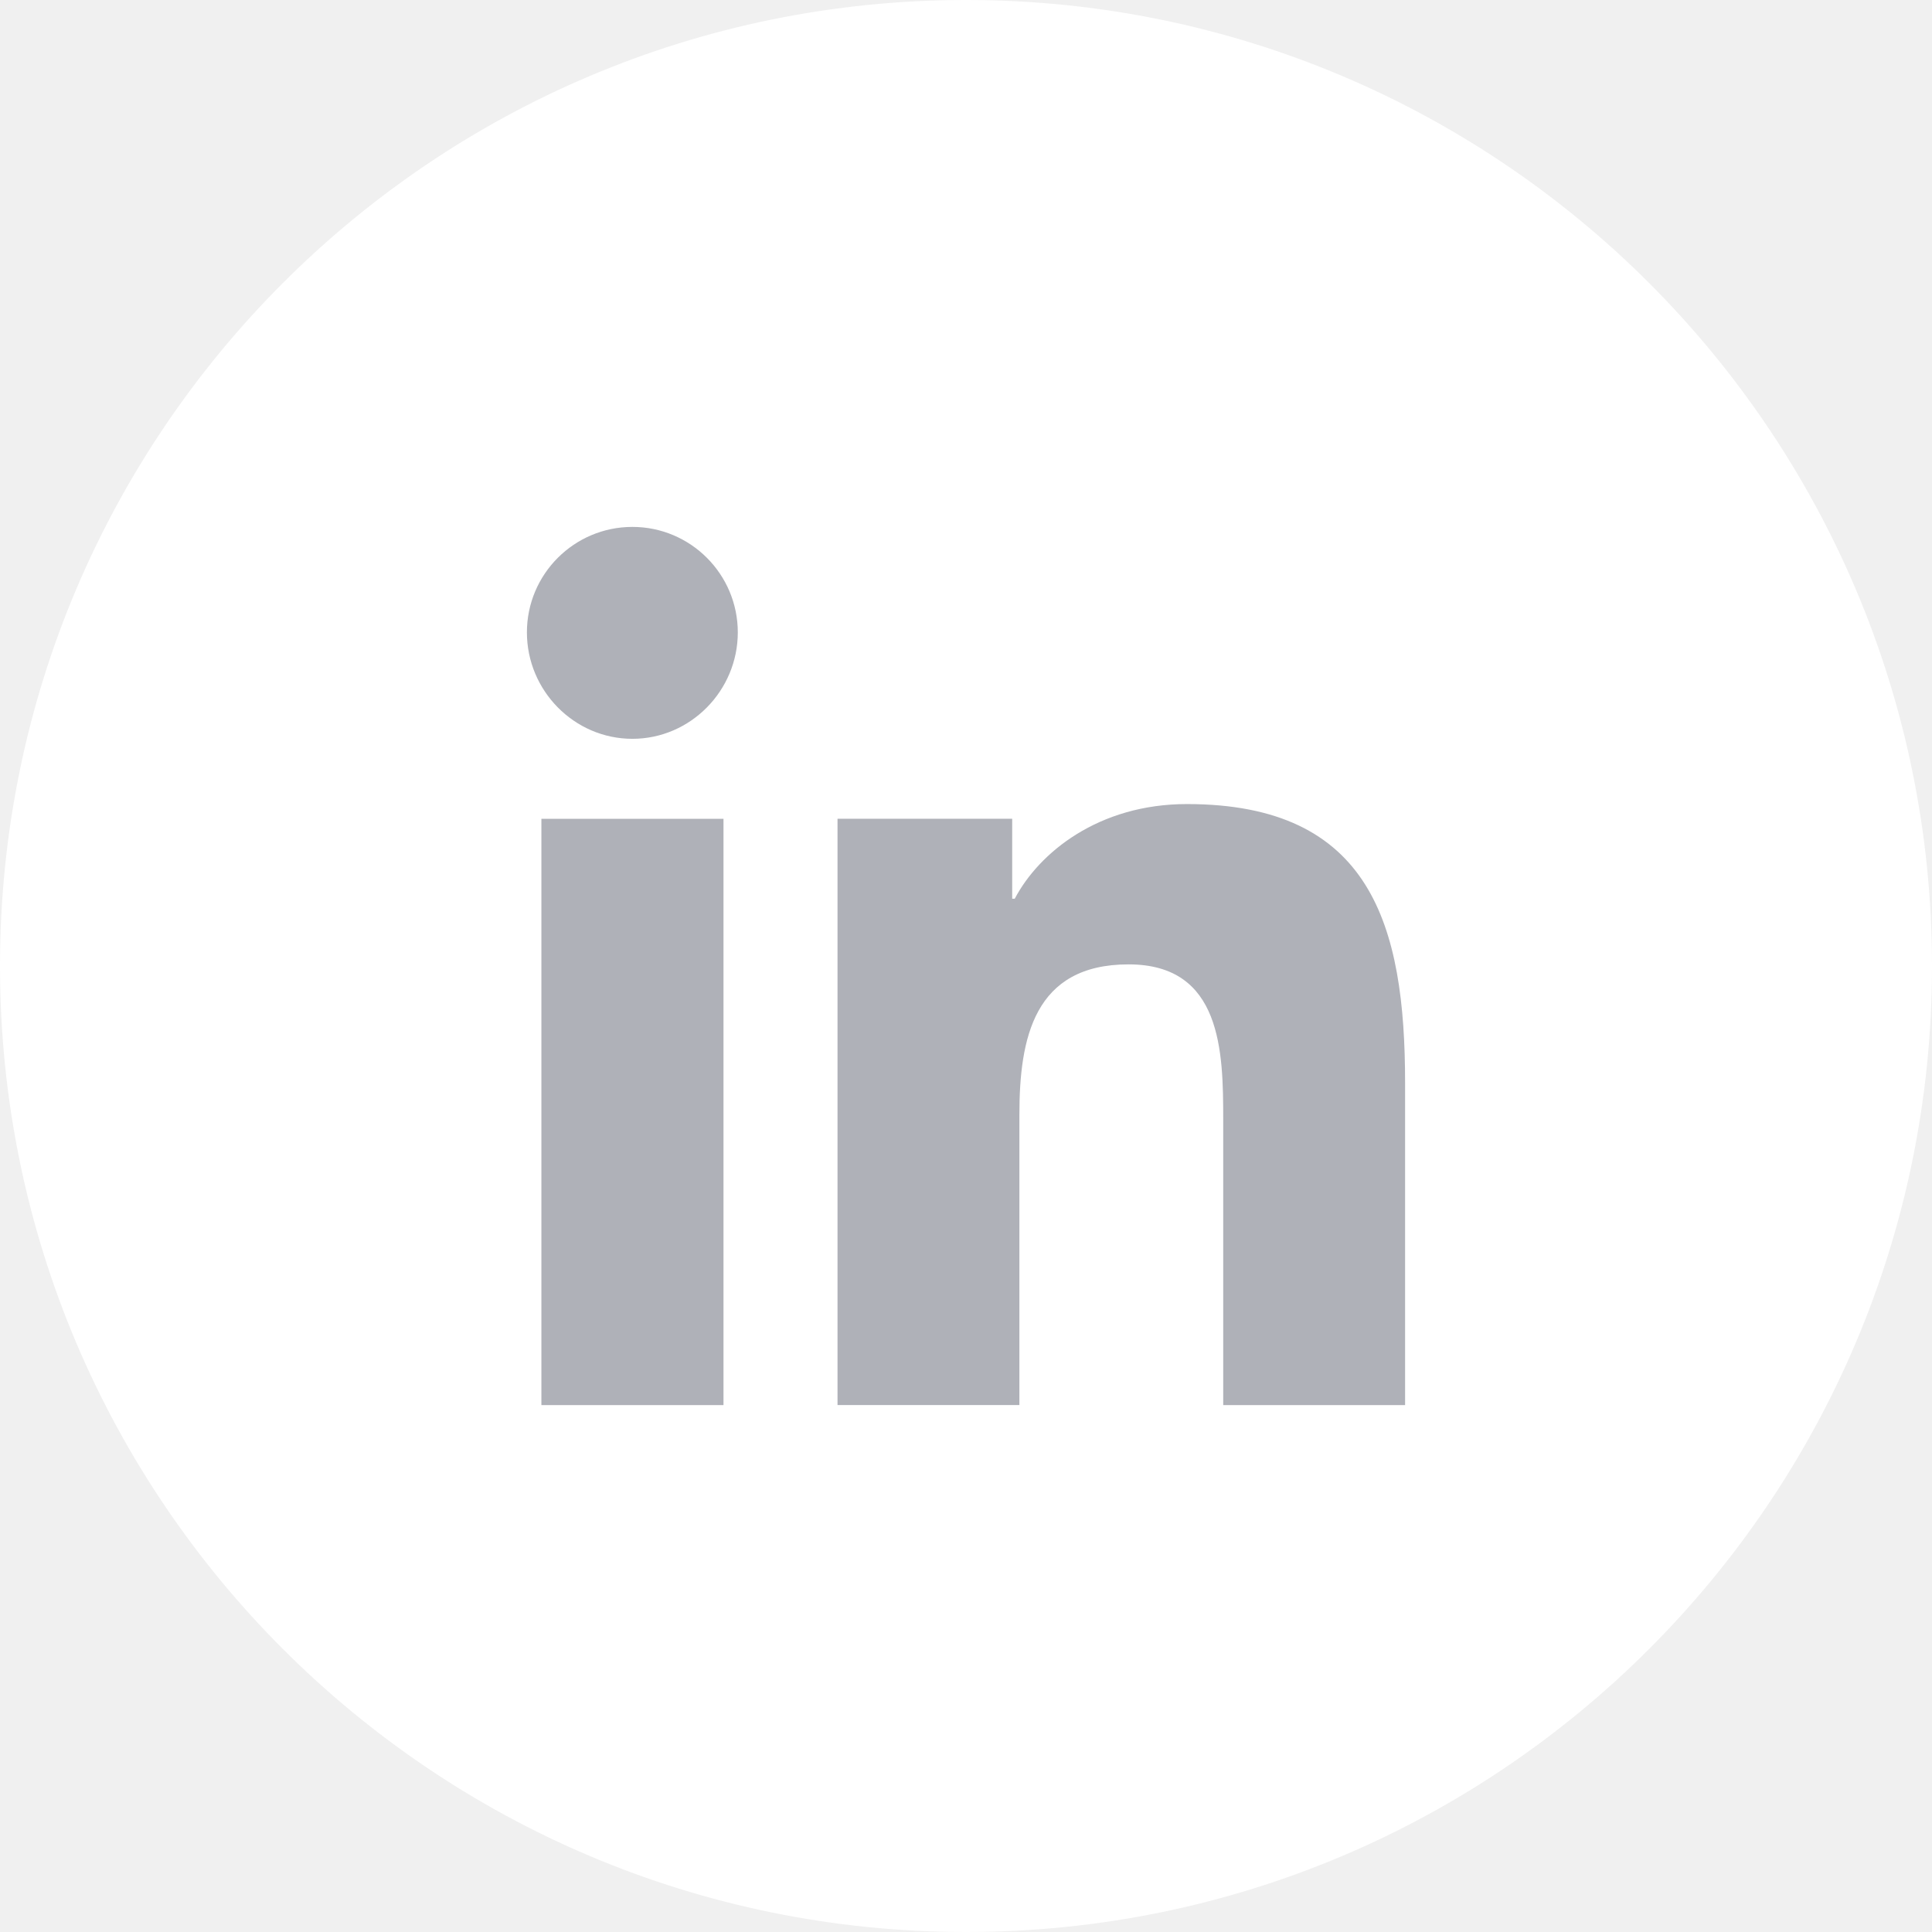
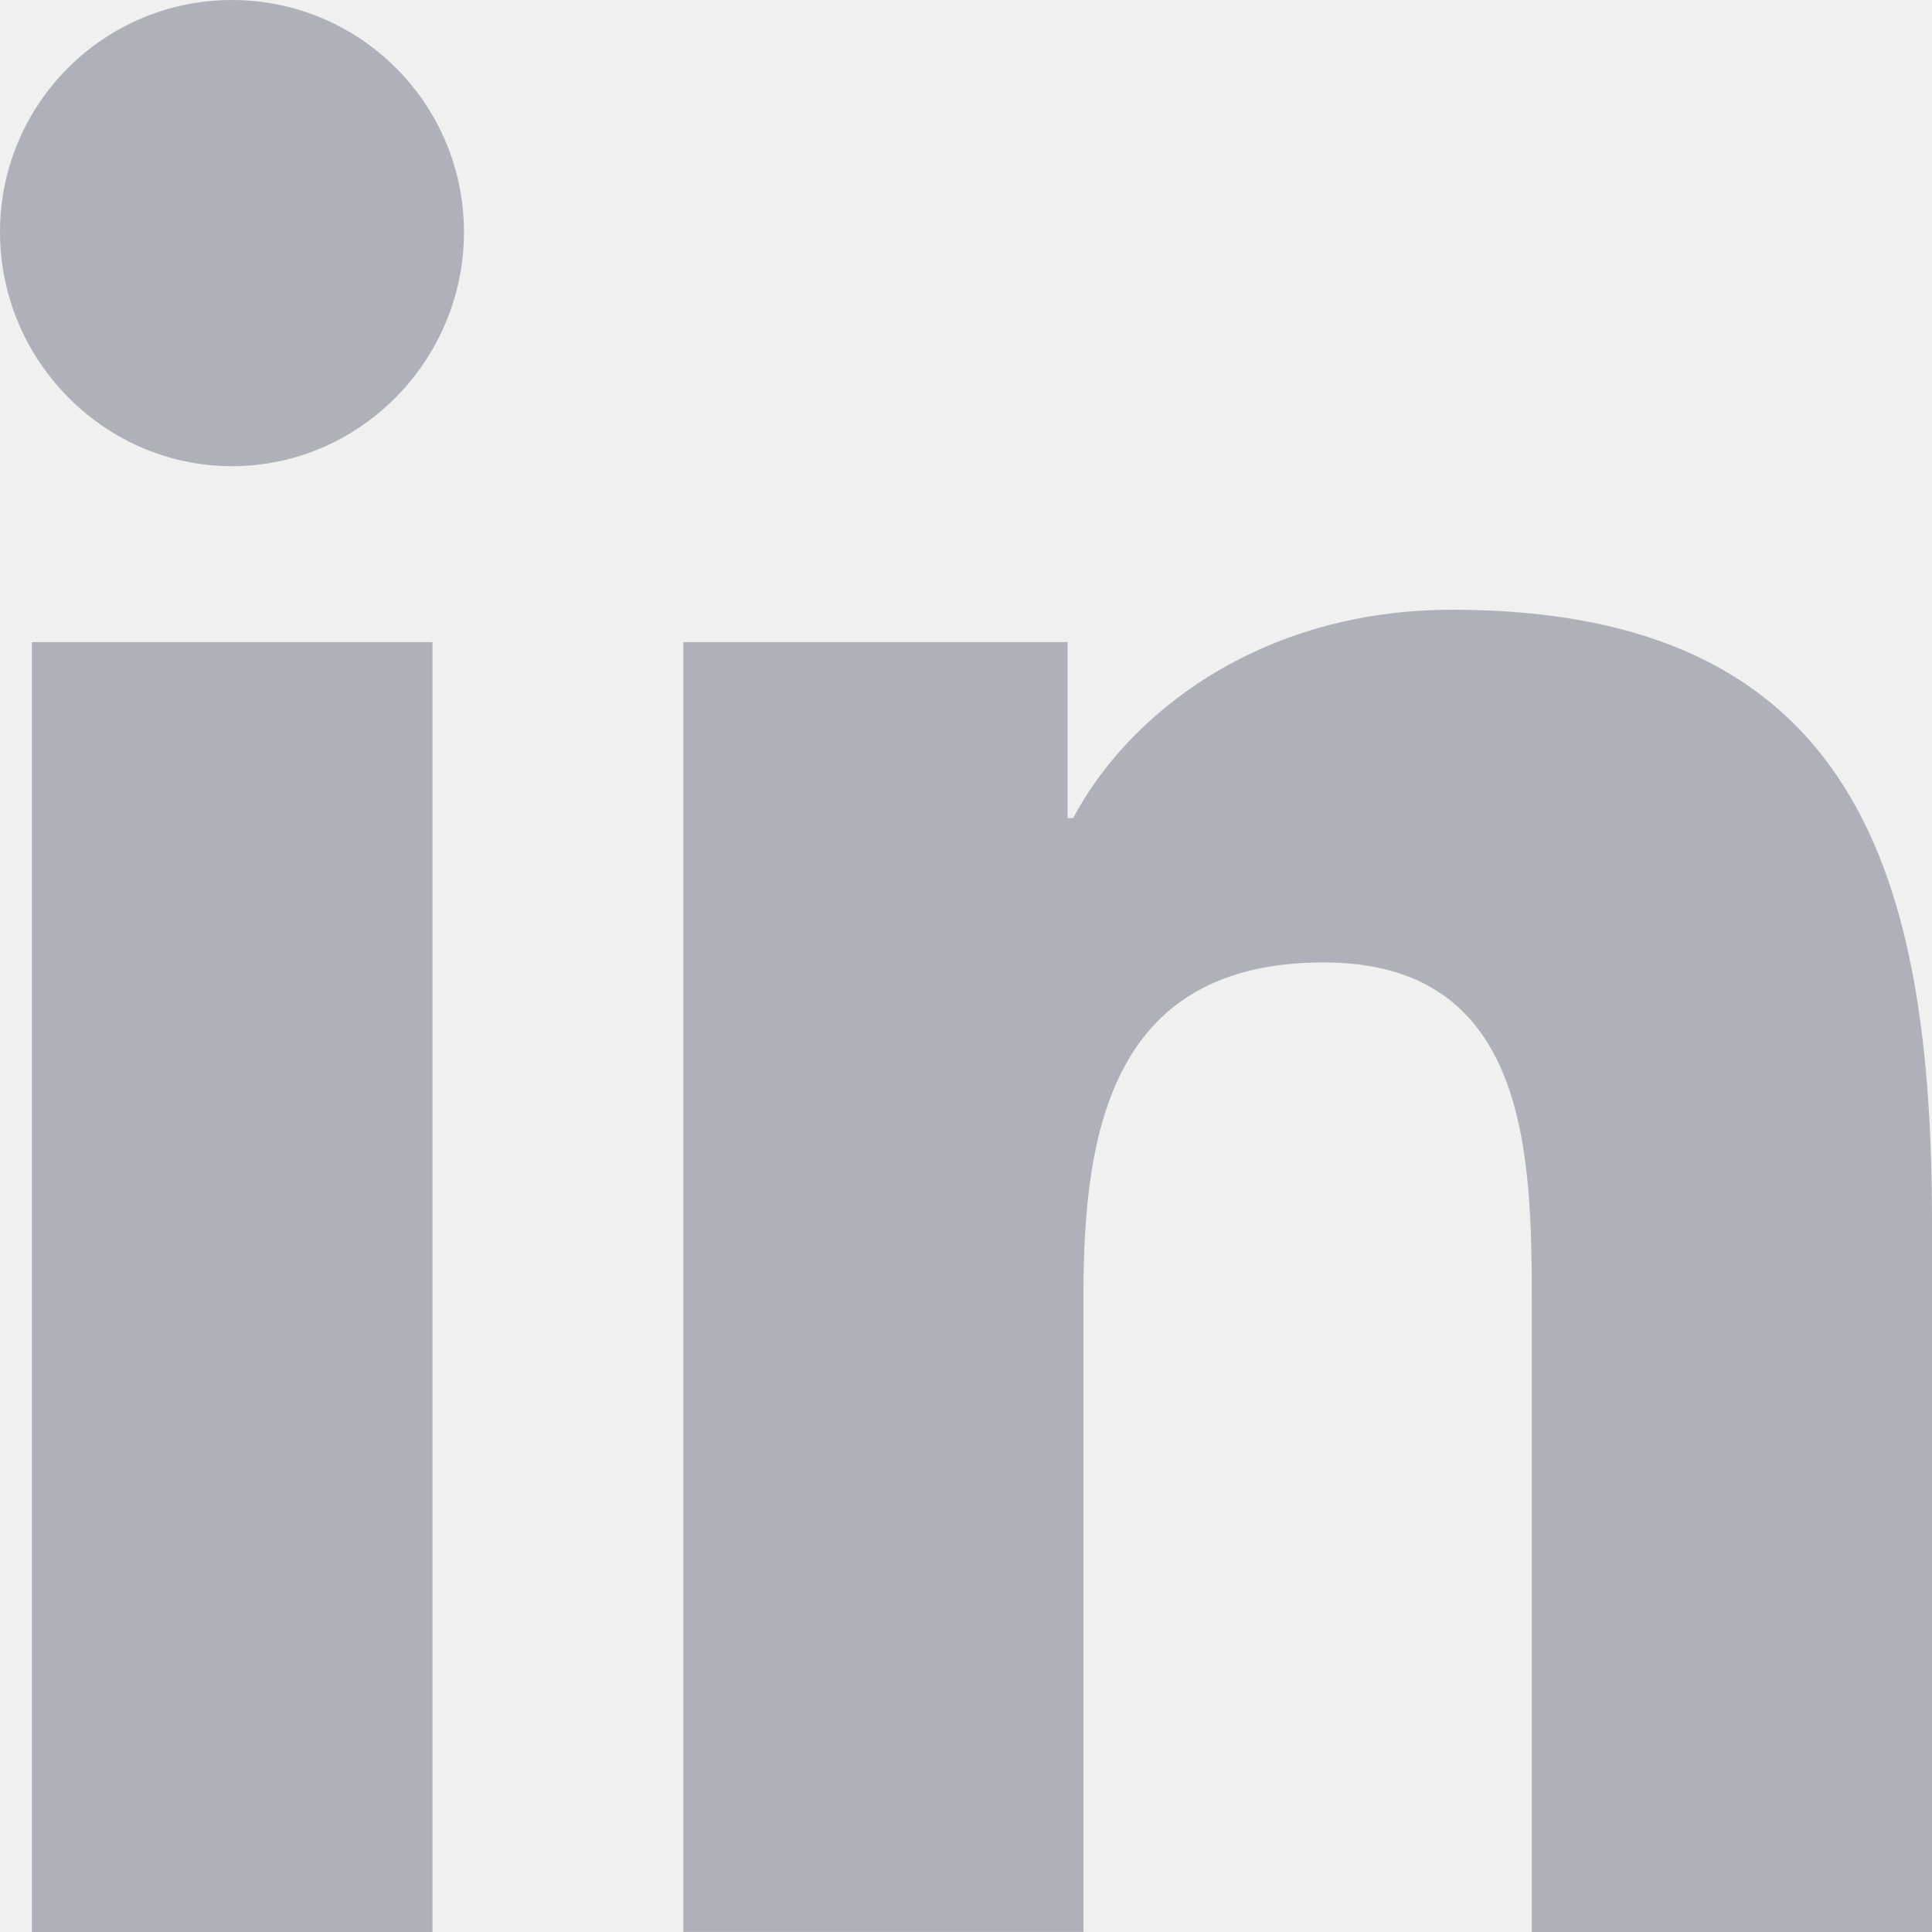
- <svg xmlns="http://www.w3.org/2000/svg" width="44" height="44" viewBox="0 0 44 44" fill="none">
-   <path d="M44 22C44 28.075 41.538 33.575 37.556 37.556C33.575 41.538 28.075 44 22 44C15.925 44 10.425 41.538 6.444 37.556C2.462 33.575 0 28.075 0 22C0 15.925 2.462 10.425 6.444 6.444C10.425 2.462 15.925 -6.10352e-05 22 -6.10352e-05C28.075 -6.10352e-05 33.575 2.462 37.556 6.444C41.538 10.425 44 15.925 44 22Z" fill="white" />
-   <g clip-path="url(#clip0)">
-     <path d="M31.995 32V31.999H32V24.664C32 21.076 31.227 18.312 27.032 18.312C25.016 18.312 23.663 19.418 23.11 20.468H23.052V18.647H19.074V31.999H23.216V25.387C23.216 23.647 23.546 21.963 25.702 21.963C27.826 21.963 27.858 23.95 27.858 25.499V32H31.995Z" fill="#AFB1B8" />
-     <path d="M12.33 18.648H16.477V32H12.33V18.648Z" fill="#AFB1B8" />
-     <path d="M14.402 12C13.076 12 12 13.076 12 14.402C12 15.727 13.076 16.826 14.402 16.826C15.727 16.826 16.803 15.727 16.803 14.402C16.802 13.076 15.727 12 14.402 12V12Z" fill="#AFB1B8" />
+ <svg xmlns="http://www.w3.org/2000/svg" width="20" height="20" fill="none">
+   <g clip-path="url(#clip0)" fill="#AFB1B8">
+     <path d="M19.995 20H20v-7.336c0-3.588-.773-6.352-4.967-6.352-2.017 0-3.37 1.106-3.923 2.156h-.058V6.647H7.074v13.352h4.142v-6.611c0-1.741.33-3.425 2.486-3.425 2.124 0 2.155 1.987 2.155 3.536V20h4.138zM.33 6.647h4.147V20H.33V6.647zM2.402 0A2.402 2.402 0 000 2.402c0 1.325 1.076 2.424 2.402 2.424 1.325 0 2.401-1.098 2.401-2.424A2.403 2.403 0 002.402 0z" />
  </g>
  <defs>
    <clipPath id="clip0">
-       <rect width="20" height="20" fill="white" transform="translate(12 12)" />
+       <path fill="#fff" d="M0 0h20v20H0z" />
    </clipPath>
  </defs>
</svg>
